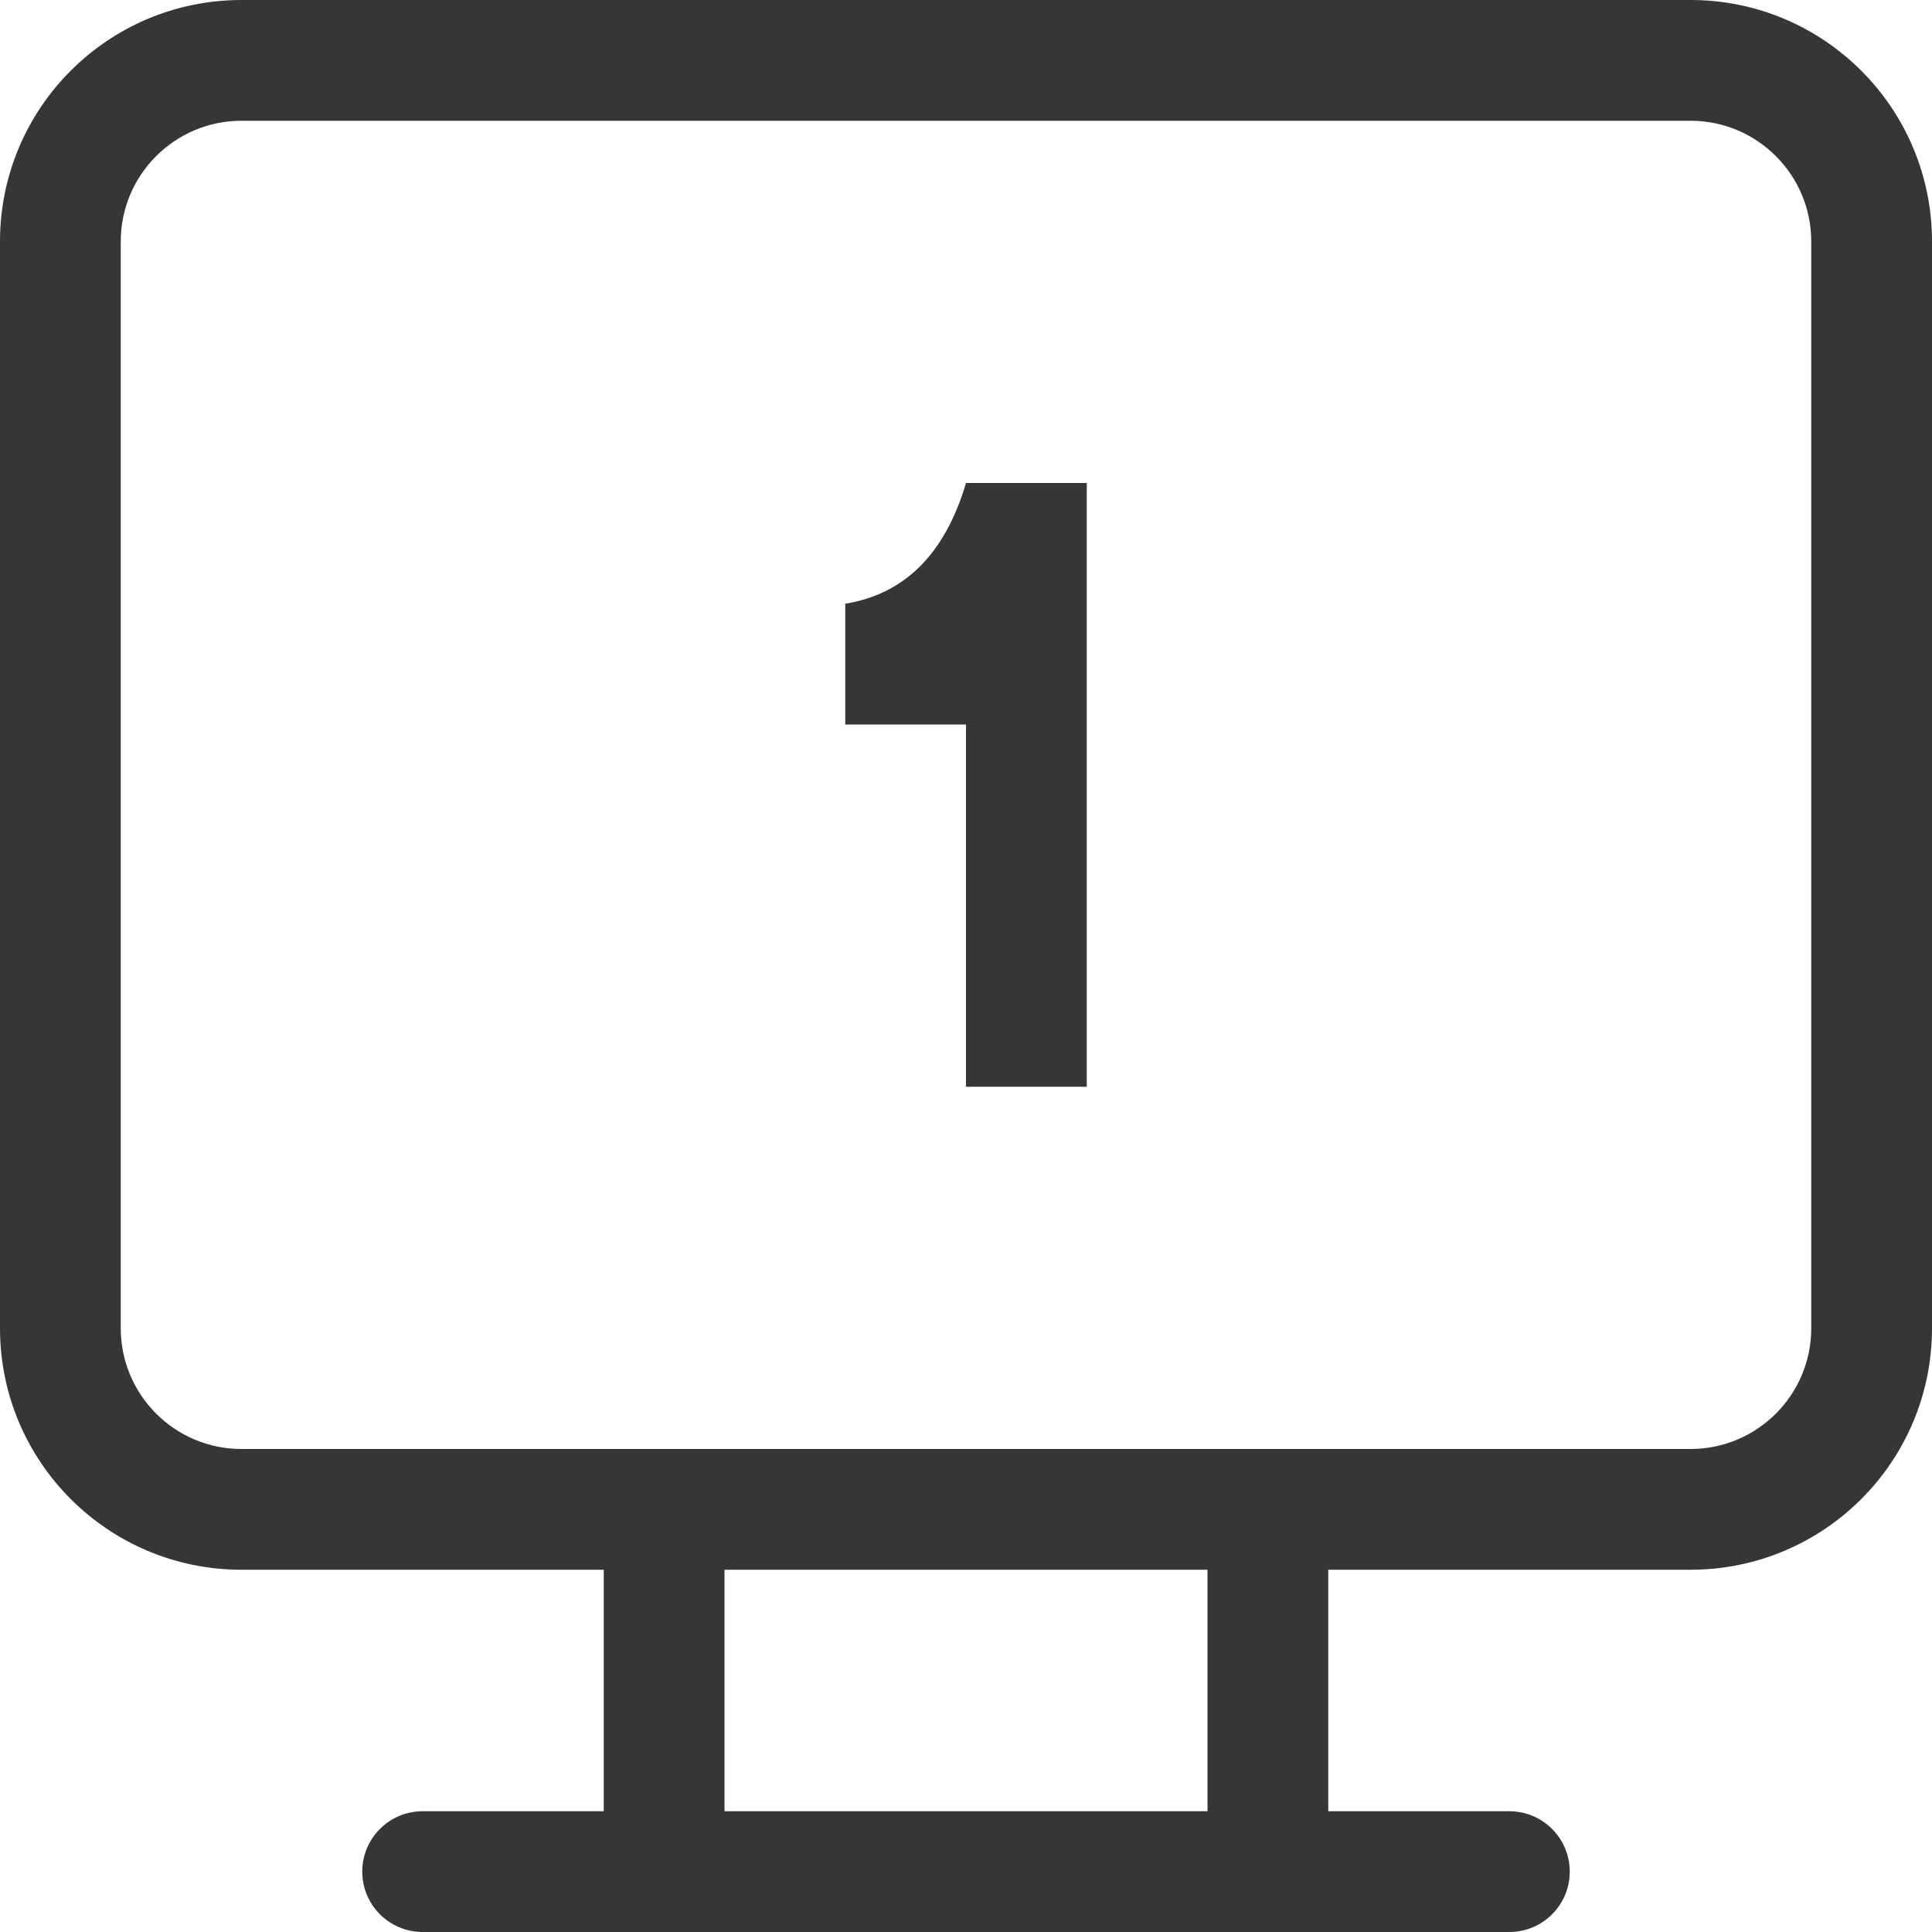
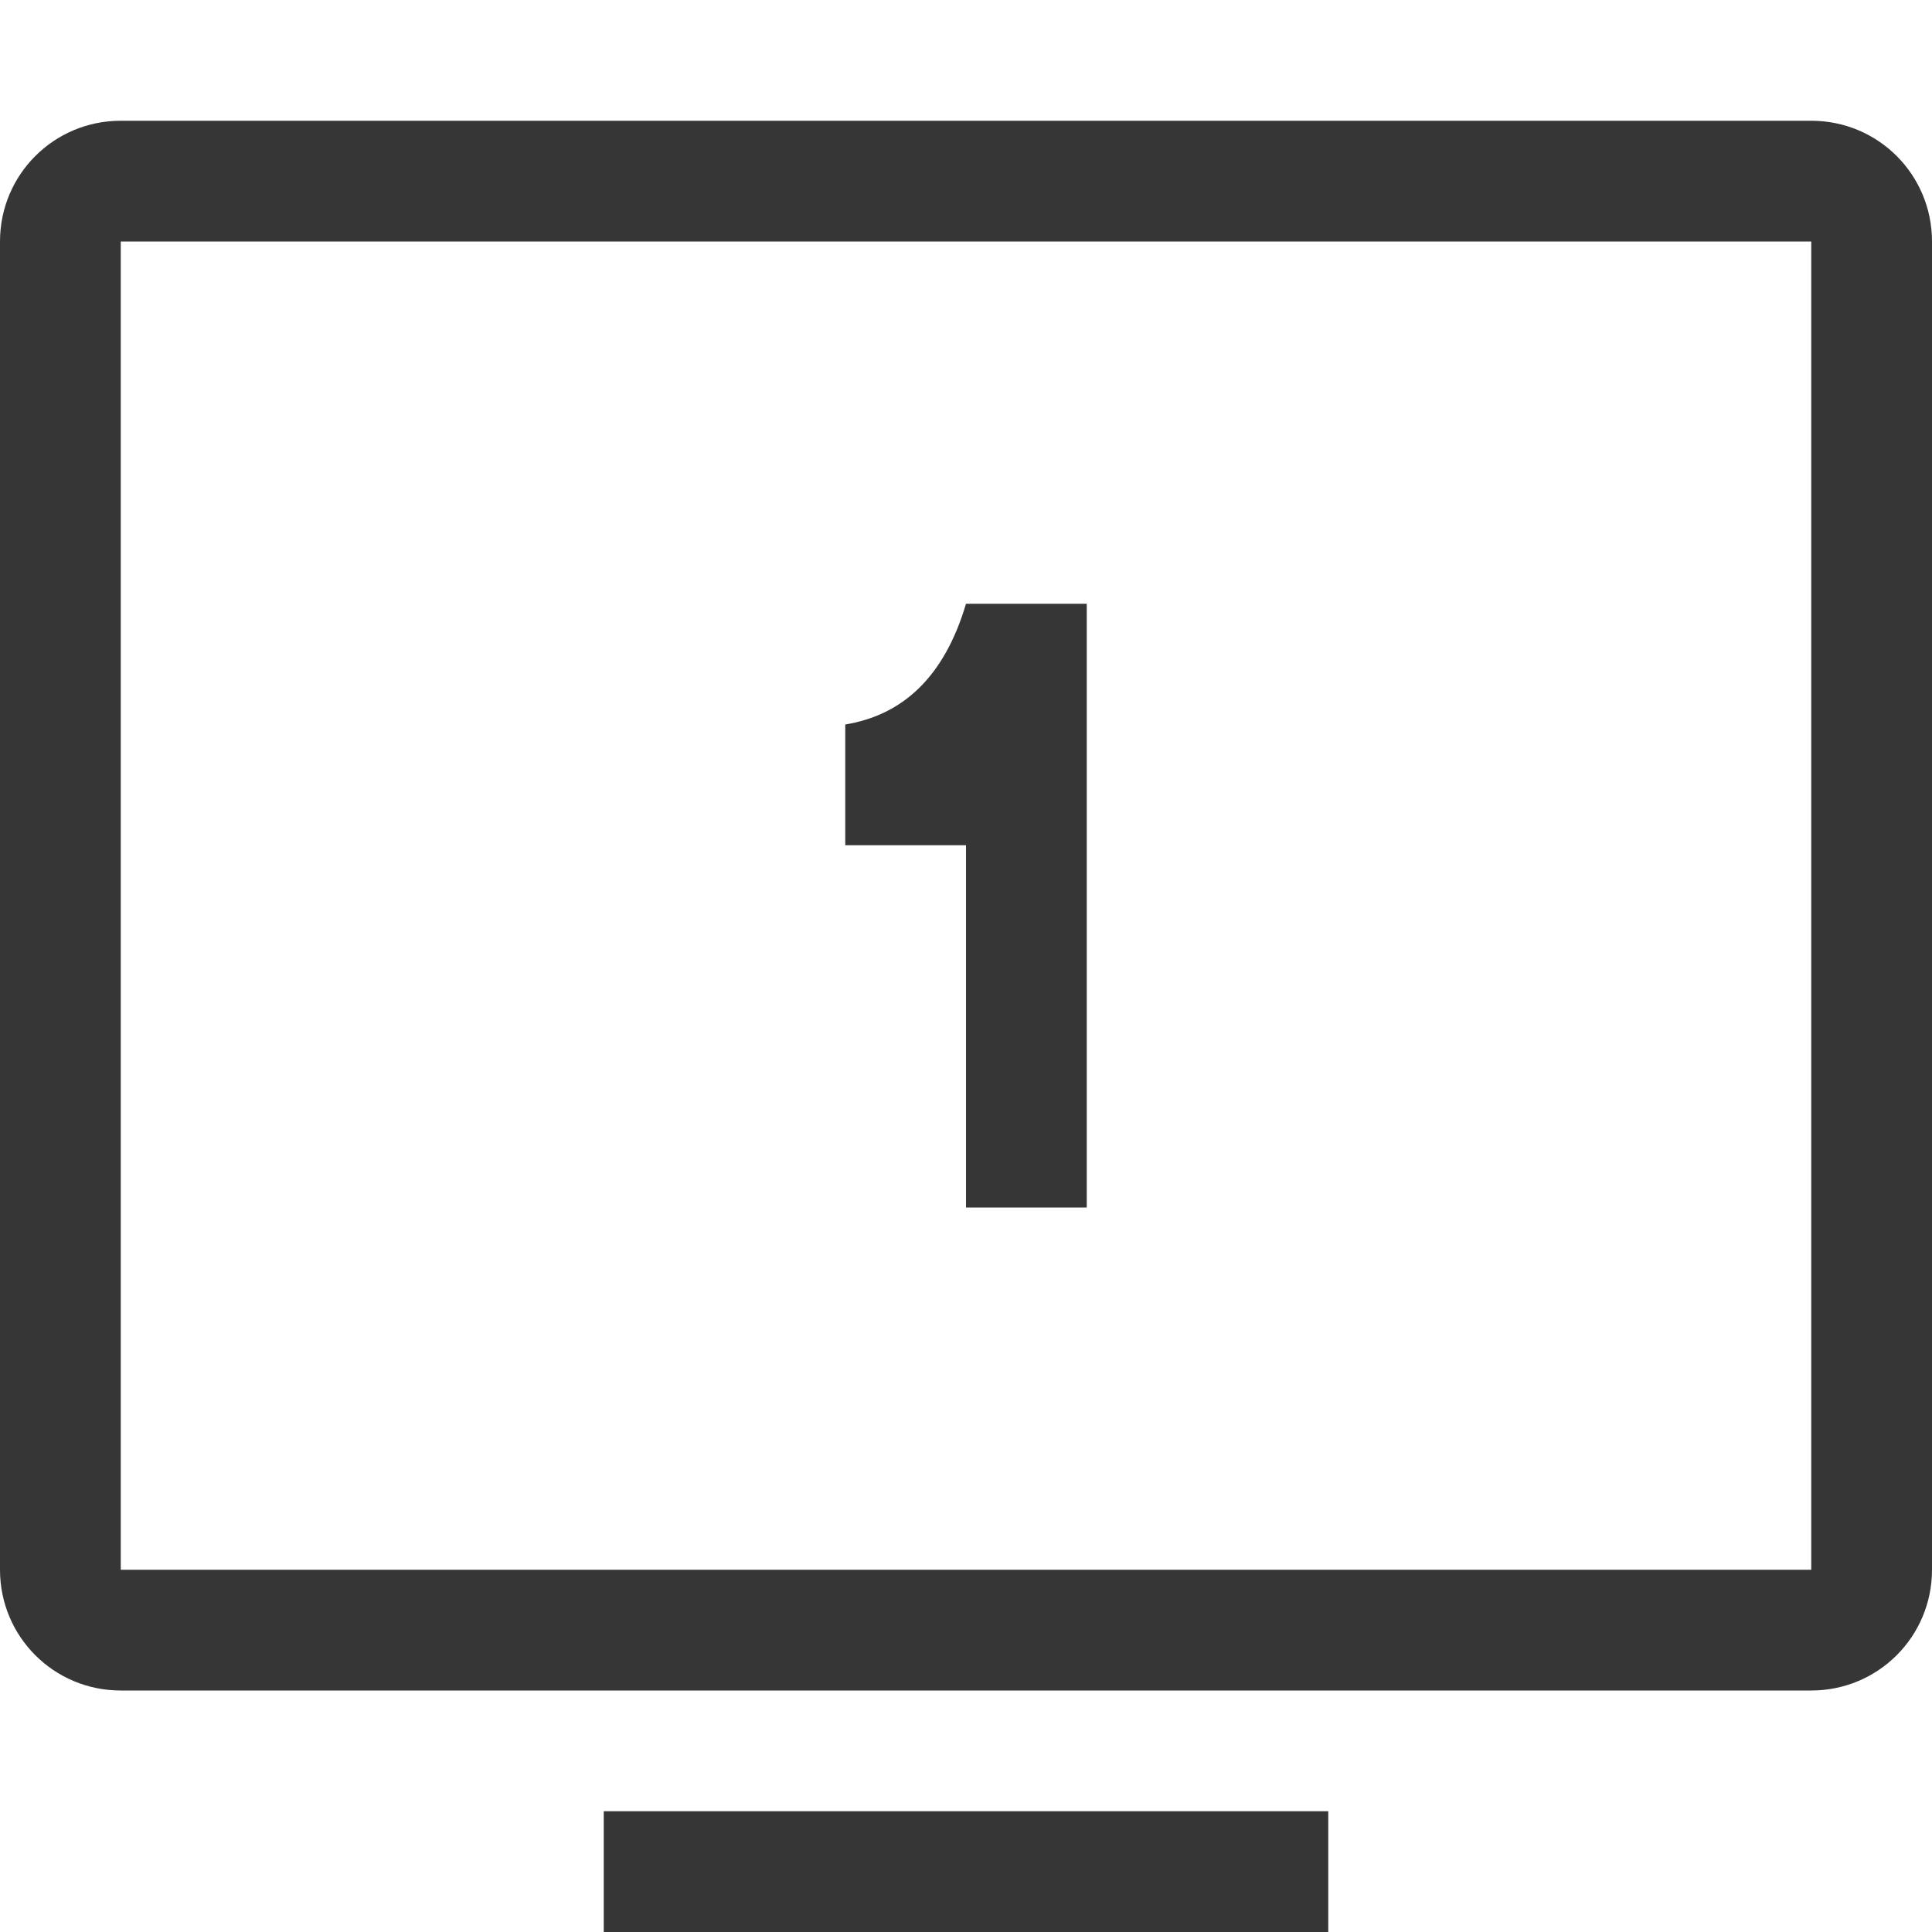
<svg xmlns="http://www.w3.org/2000/svg" width="16" height="16" version="1.1">
-   <path d="m8 4c-0.18 0.608-0.525 0.922-1 1v1h1v3h1v-5z" fill="#363636" />
-   <path d="m2-2e-7c-1.105 0-2 0.895-2 2v9c0 1.105 0.895 2 2 2h3v2h-1.5c-0.276 0-0.5 0.224-0.5 0.5s0.224 0.5 0.5 0.5h9c0.276 0 0.5-0.224 0.5-0.5s-0.224-0.5-0.5-0.5h-1.5v-2h3c1.105 0 2-0.895 2-2v-9c0-1.105-0.895-2-2-2zm8 13v2h-4v-2zm-9-11c0-0.552 0.448-1 1-1h12c0.552 0 1 0.448 1 1v9c0 0.552-0.448 1-1 1h-12c-0.552 0-1-0.448-1-1z" fill="#363636" />
+   <path d="m1 1c-0.554 0-1 0.446-1 1v11c0 0.554 0.446 1 1 1h14c0.554 0 1-0.446 1-1v-11c0-0.554-0.446-1-1-1h-14zm0 1h14v11h-14v-11zm7 3c-0.18 0.608-0.525 0.922-1 1v1h1v3h1v-5h-1zm-3 10v1h6v-1h-6z" fill="#363636" />
</svg>
